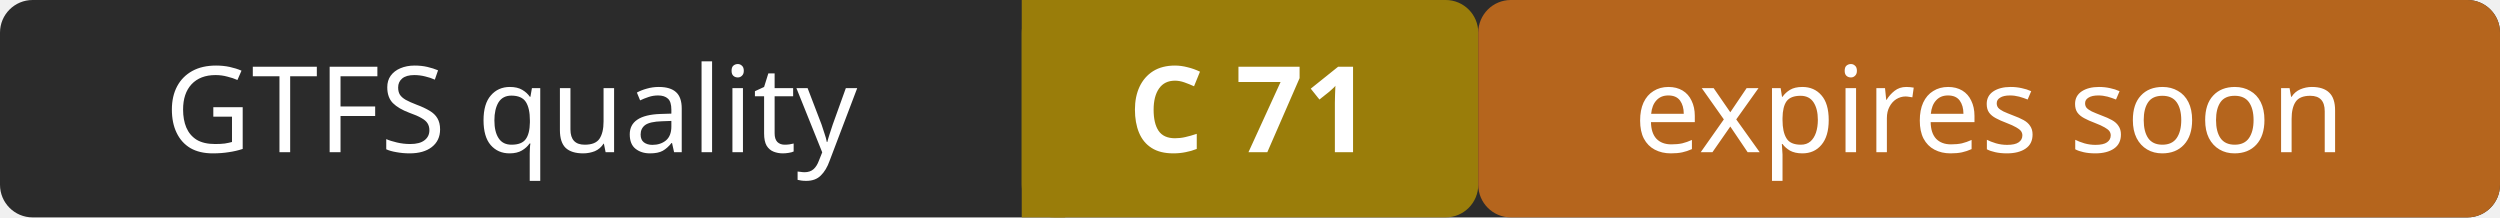
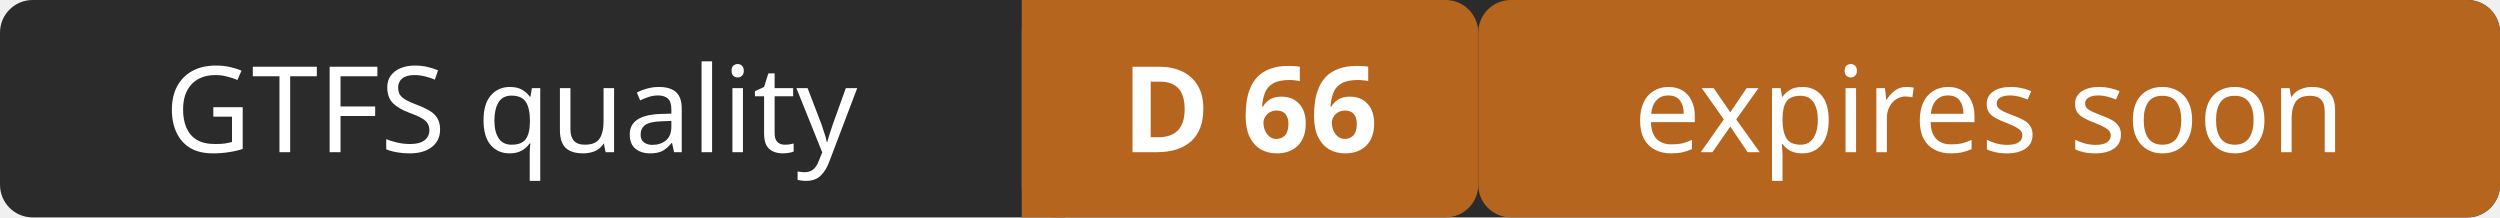
- <svg xmlns="http://www.w3.org/2000/svg" width="230" height="20" role="img" aria-label="GTFS quality: C 71 (expires soon)">
+ <svg xmlns="http://www.w3.org/2000/svg" width="230" height="20" role="img" aria-label="GTFS quality: D 66 (expires soon)">
  <rect width="230" height="20" rx="3" fill="#2b2b2b" />
-   <rect x="94" width="42" height="20" rx="3" fill="#9a7d0a" />
-   <rect x="94" width="4" height="20" fill="#9a7d0a" />
+   <rect x="94" width="42" height="20" rx="3" fill="#b5651d" />
+   <rect x="94" width="4" height="20" fill="#b5651d" />
  <rect x="136" width="94" height="20" rx="3" fill="#b5651d" />
  <g fill="#ffffff" font-family="Verdana,Geneva,sans-serif" font-size="11" text-anchor="middle">
    <text x="47" y="14">GTFS quality</text>
-     <text x="115" y="14" font-weight="bold">C 71</text>
+     <text x="115" y="14" font-weight="bold">D 66</text>
    <text x="183" y="14">expires soon</text>
  </g>
</svg>
